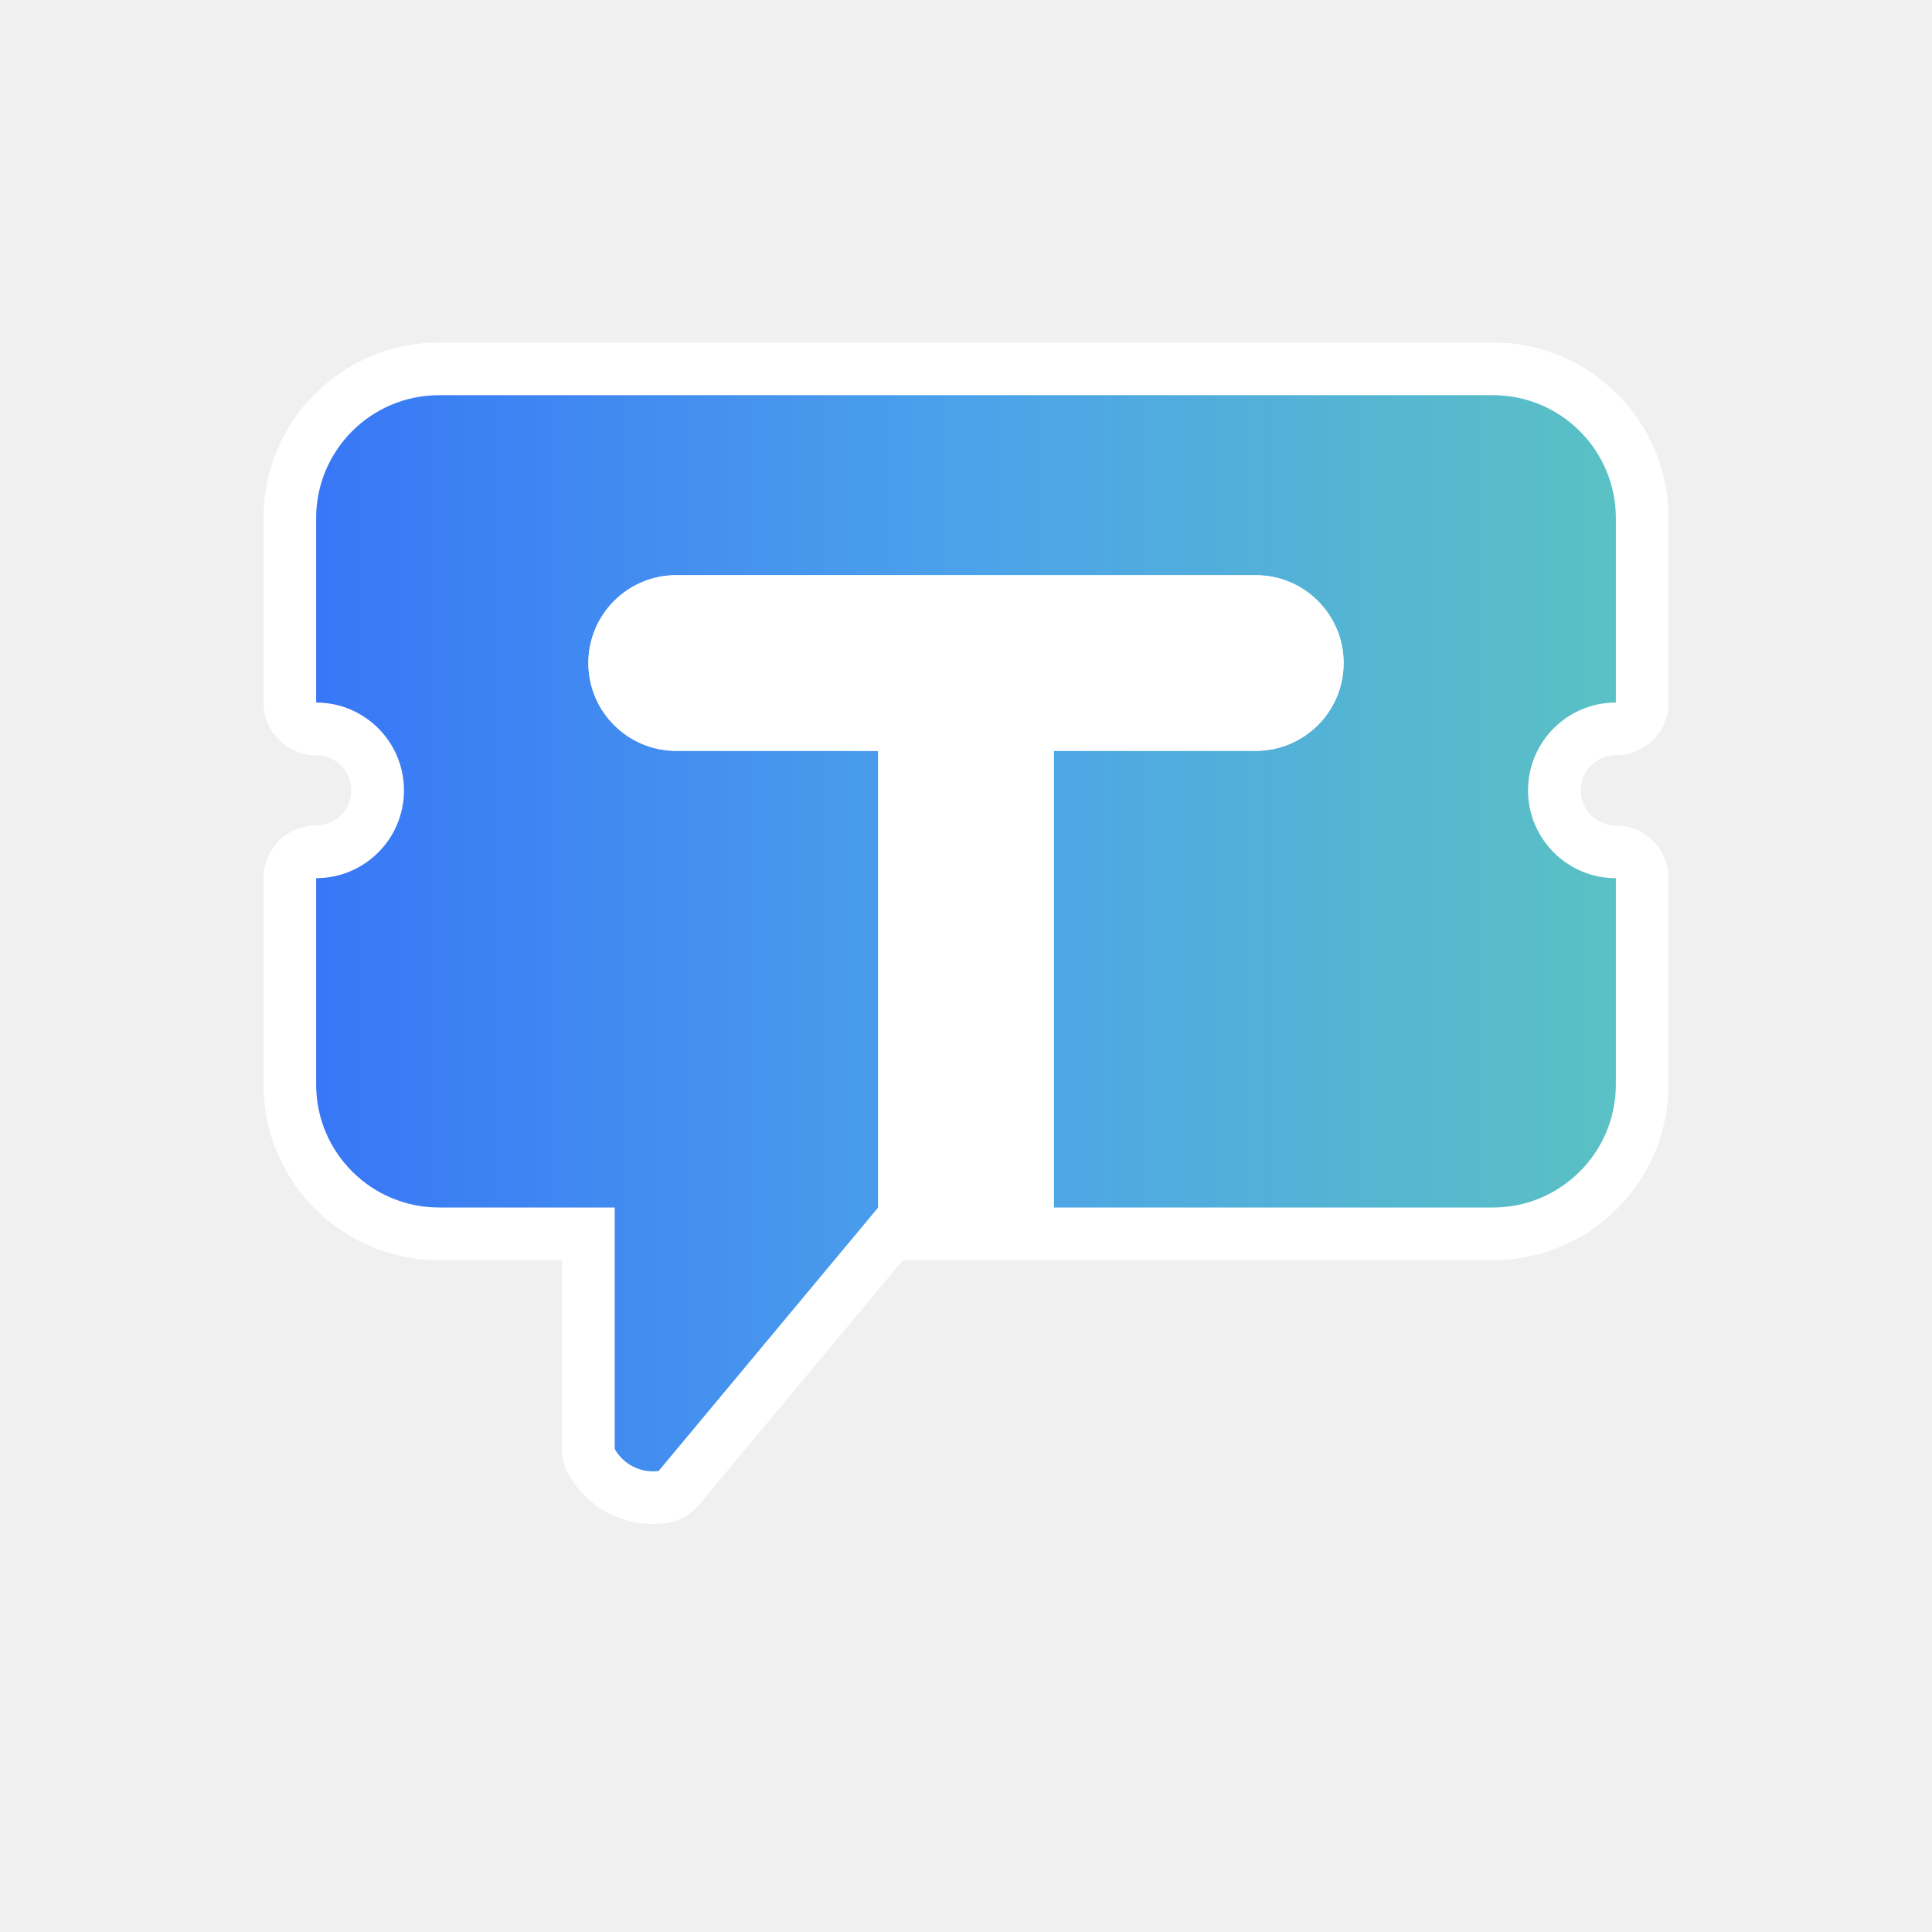
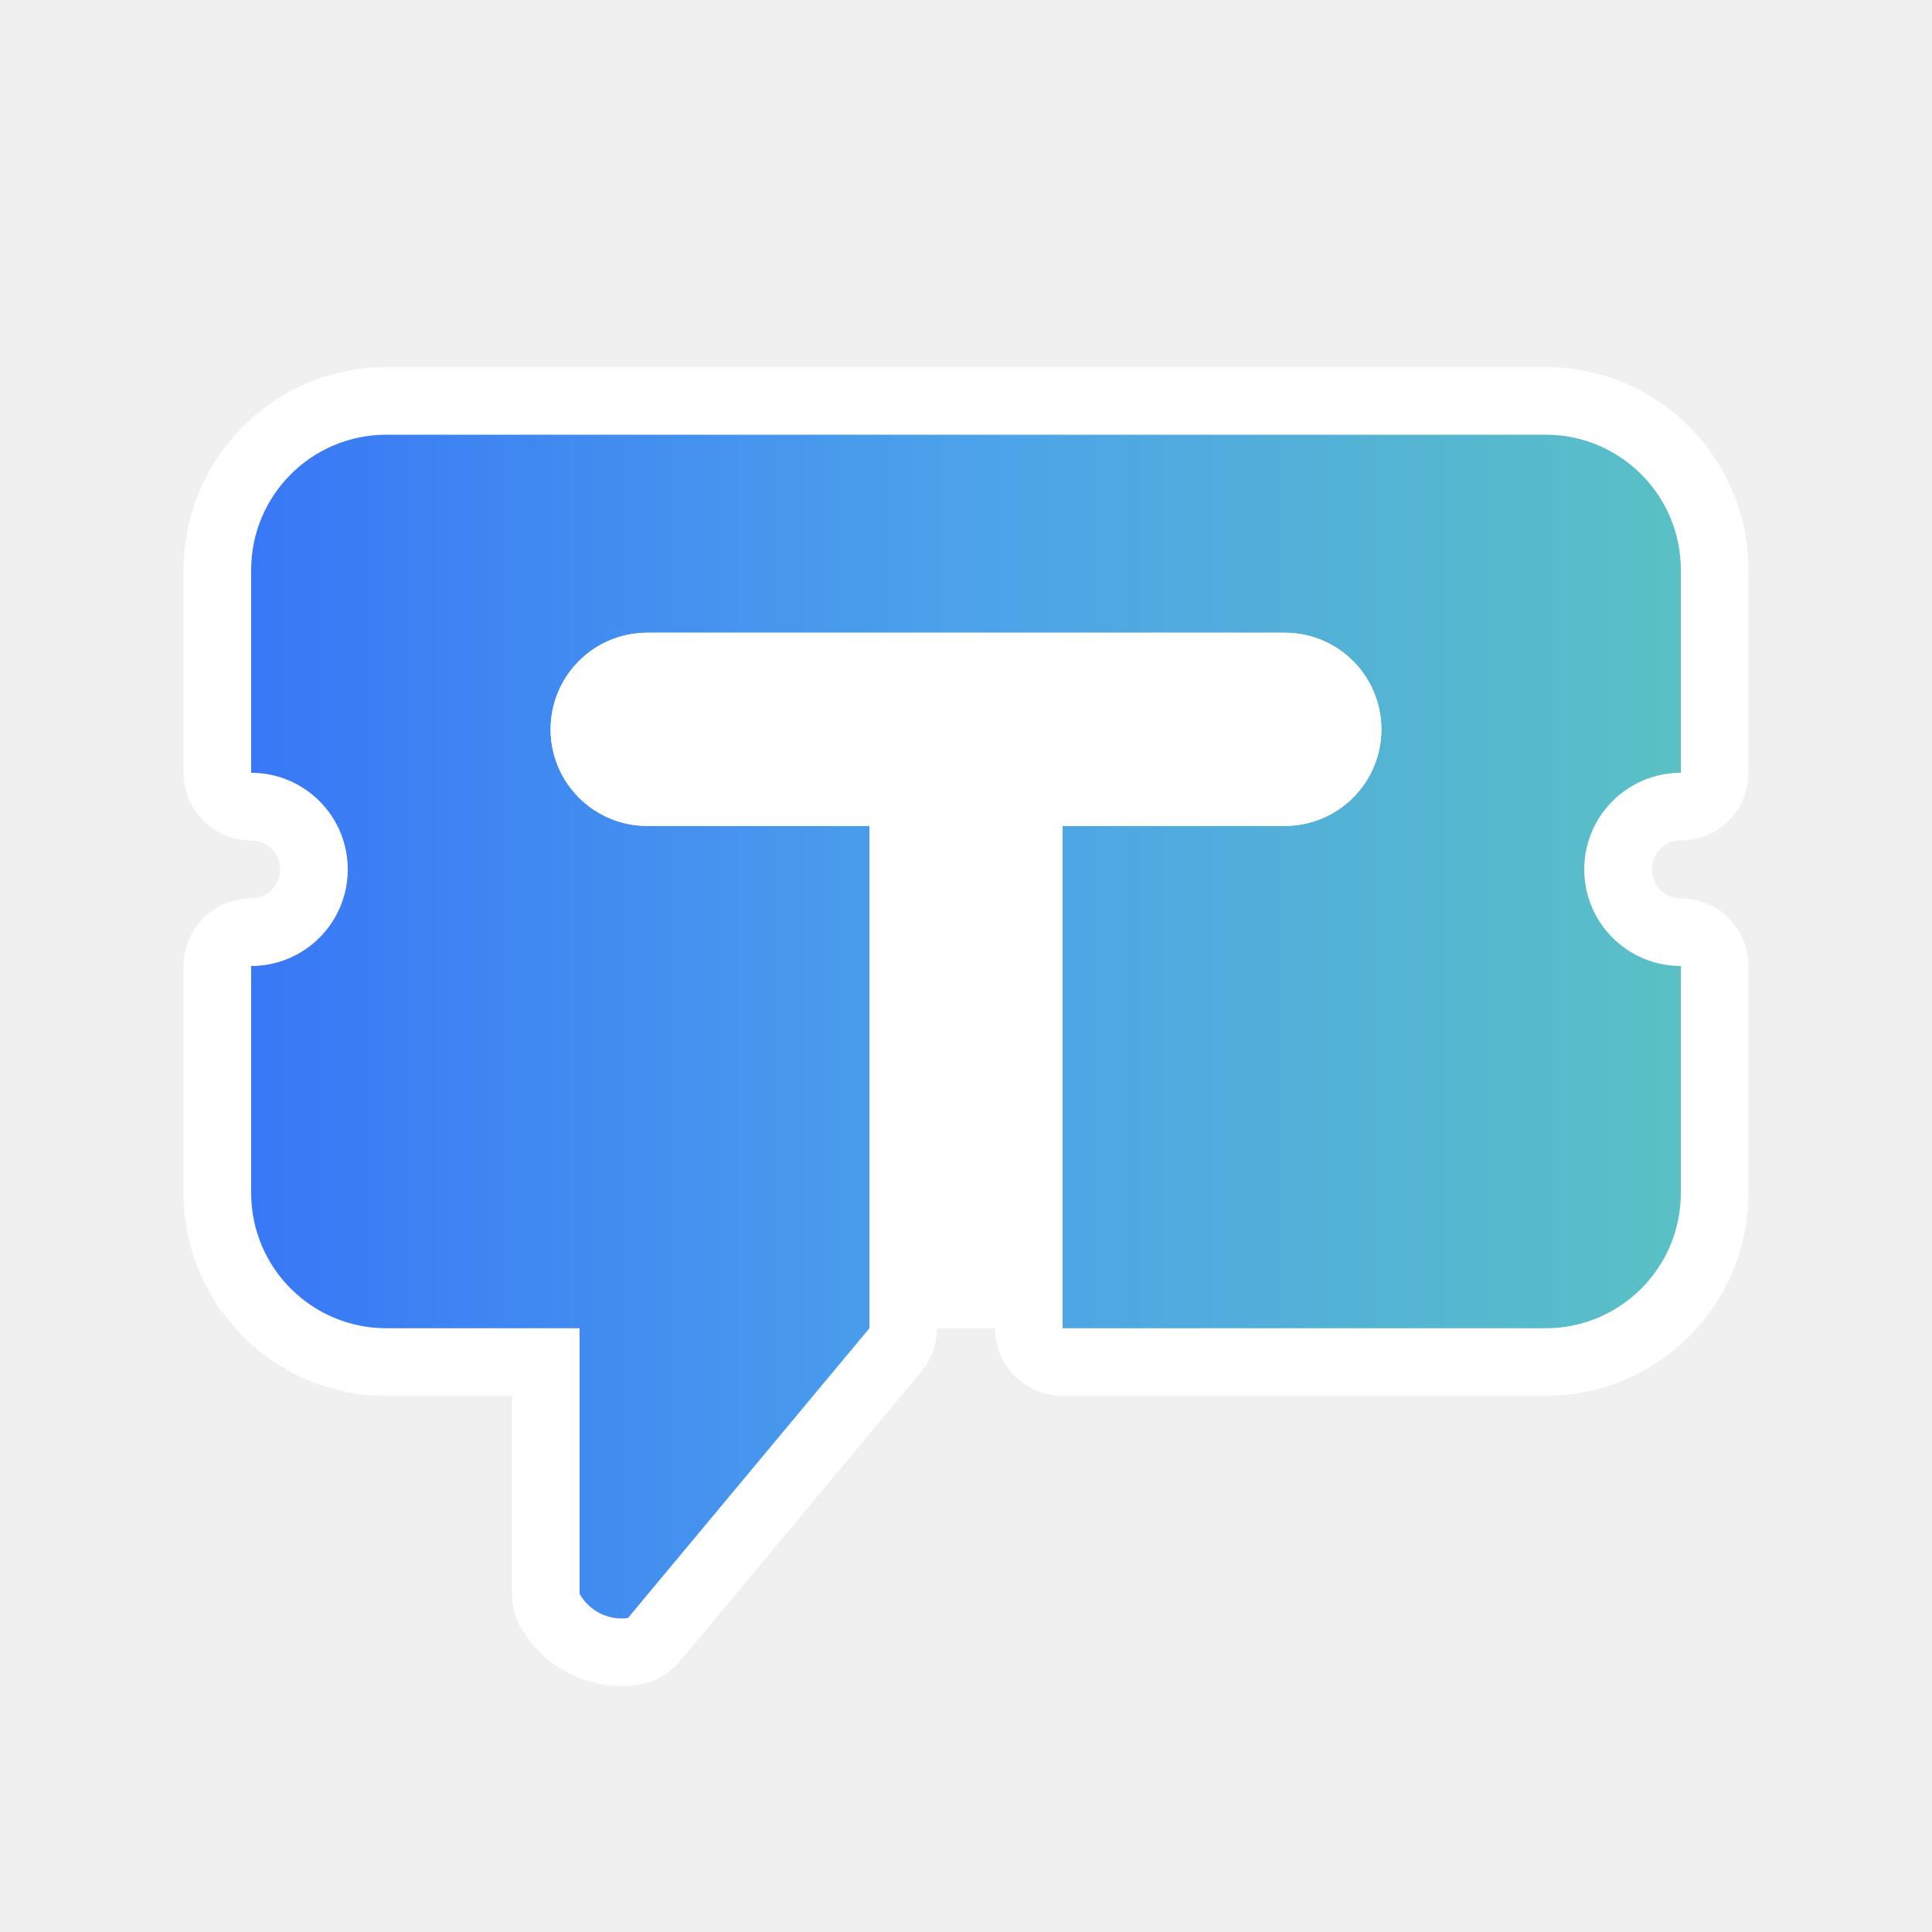
- <svg xmlns="http://www.w3.org/2000/svg" viewBox="0 0 440 440" width="440" height="440">
+ <svg xmlns="http://www.w3.org/2000/svg" viewBox="0 0 400 400" width="400" height="400">
  <defs>
-     <linearGradient id="tixdeskGrad" x1="0%" y1="0%" x2="100%" y2="0%">
+     <linearGradient id="blueCyanGrad" x1="0%" y1="0%" x2="100%" y2="0%">
      <stop offset="0%" stop-color="#3877F6" />
      <stop offset="50%" stop-color="#4CA2EA" />
      <stop offset="100%" stop-color="#5AC1C4" />
    </linearGradient>
  </defs>
-   <g id="Artwork" transform="translate(220, 195)">
-     <path id="WhiteBorder" d="   M 0 -105   L 120 -105   A 28 28 0 0 1 148 -77   L 148 -35   A 20 20 0 0 0 148 5   L 148 52   A 28 28 0 0 1 120 80   L 20 80   L -20 80   L -70 140   A 10 10 0 0 1 -80 135   L -80 80   L -120 80   A 28 28 0 0 1 -148 52   L -148 5   A 20 20 0 0 0 -148 -35   L -148 -77   A 28 28 0 0 1 -120 -105   Z " fill="#FFFFFF" stroke="#FFFFFF" stroke-width="24" stroke-linejoin="round" stroke-linecap="round" />
-     <path id="TicketBody" d="   M 0 -105   L 120 -105   A 28 28 0 0 1 148 -77   L 148 -35   A 20 20 0 0 0 148 5   L 148 52   A 28 28 0 0 1 120 80   L 20 80   L 20 -24   L 66 -24   A 20 20 0 0 0 66 -64   L -66 -64   A 20 20 0 0 0 -66 -24   L -20 -24   L -20 80   L -70 140   A 10 10 0 0 1 -80 135   L -80 80   L -120 80   A 28 28 0 0 1 -148 52   L -148 5   A 20 20 0 0 0 -148 -35   L -148 -77   A 28 28 0 0 1 -120 -105   Z " fill="url(#tixdeskGrad)" />
-     <path id="TGlyph" d="   M -66 -64   L 66 -64   A 20 20 0 0 1 66 -24   L 20 -24   L 20 80   L -20 80   L -20 -24   L -66 -24   A 20 20 0 0 1 -66 -64   Z " fill="#FFFFFF" />
+   <g id="Artwork" transform="translate(200, 195)">
+     <path id="WhiteBorder" d="   M 0 -105   L 120 -105   A 28 28 0 0 1 148 -77   L 148 -35   A 20 20 0 0 0 148 5   L 148 52   A 28 28 0 0 1 120 80   L 20 80   L 20 -24   L 66 -24   A 20 20 0 0 0 66 -64   L -66 -64   A 20 20 0 0 0 -66 -24   L -20 -24   L -20 80   L -70 140   A 10 10 0 0 1 -80 135   L -80 80   L -120 80   A 28 28 0 0 1 -148 52   L -148 5   A 20 20 0 0 0 -148 -35   L -148 -77   A 28 28 0 0 1 -120 -105   Z " fill="#FFFFFF" stroke="#FFFFFF" stroke-width="28" stroke-linejoin="round" stroke-linecap="round" />
+     <path id="LogoBody" d="   M 0 -105   L 120 -105   A 28 28 0 0 1 148 -77   L 148 -35   A 20 20 0 0 0 148 5   L 148 52   A 28 28 0 0 1 120 80   L 20 80   L 20 -24   L 66 -24   A 20 20 0 0 0 66 -64   L -66 -64   A 20 20 0 0 0 -66 -24   L -20 -24   L -20 80   L -70 140   A 10 10 0 0 1 -80 135   L -80 80   L -120 80   A 28 28 0 0 1 -148 52   L -148 5   A 20 20 0 0 0 -148 -35   L -148 -77   A 28 28 0 0 1 -120 -105   Z " fill="url(#blueCyanGrad)" />
+     <path id="LetterT" d="   M -66 -64   L 66 -64   A 20 20 0 0 1 66 -24   L 20 -24   L 20 80   L -20 80   L -20 -24   L -66 -24   A 20 20 0 0 1 -66 -64   Z " fill="#FFFFFF" />
  </g>
</svg>
